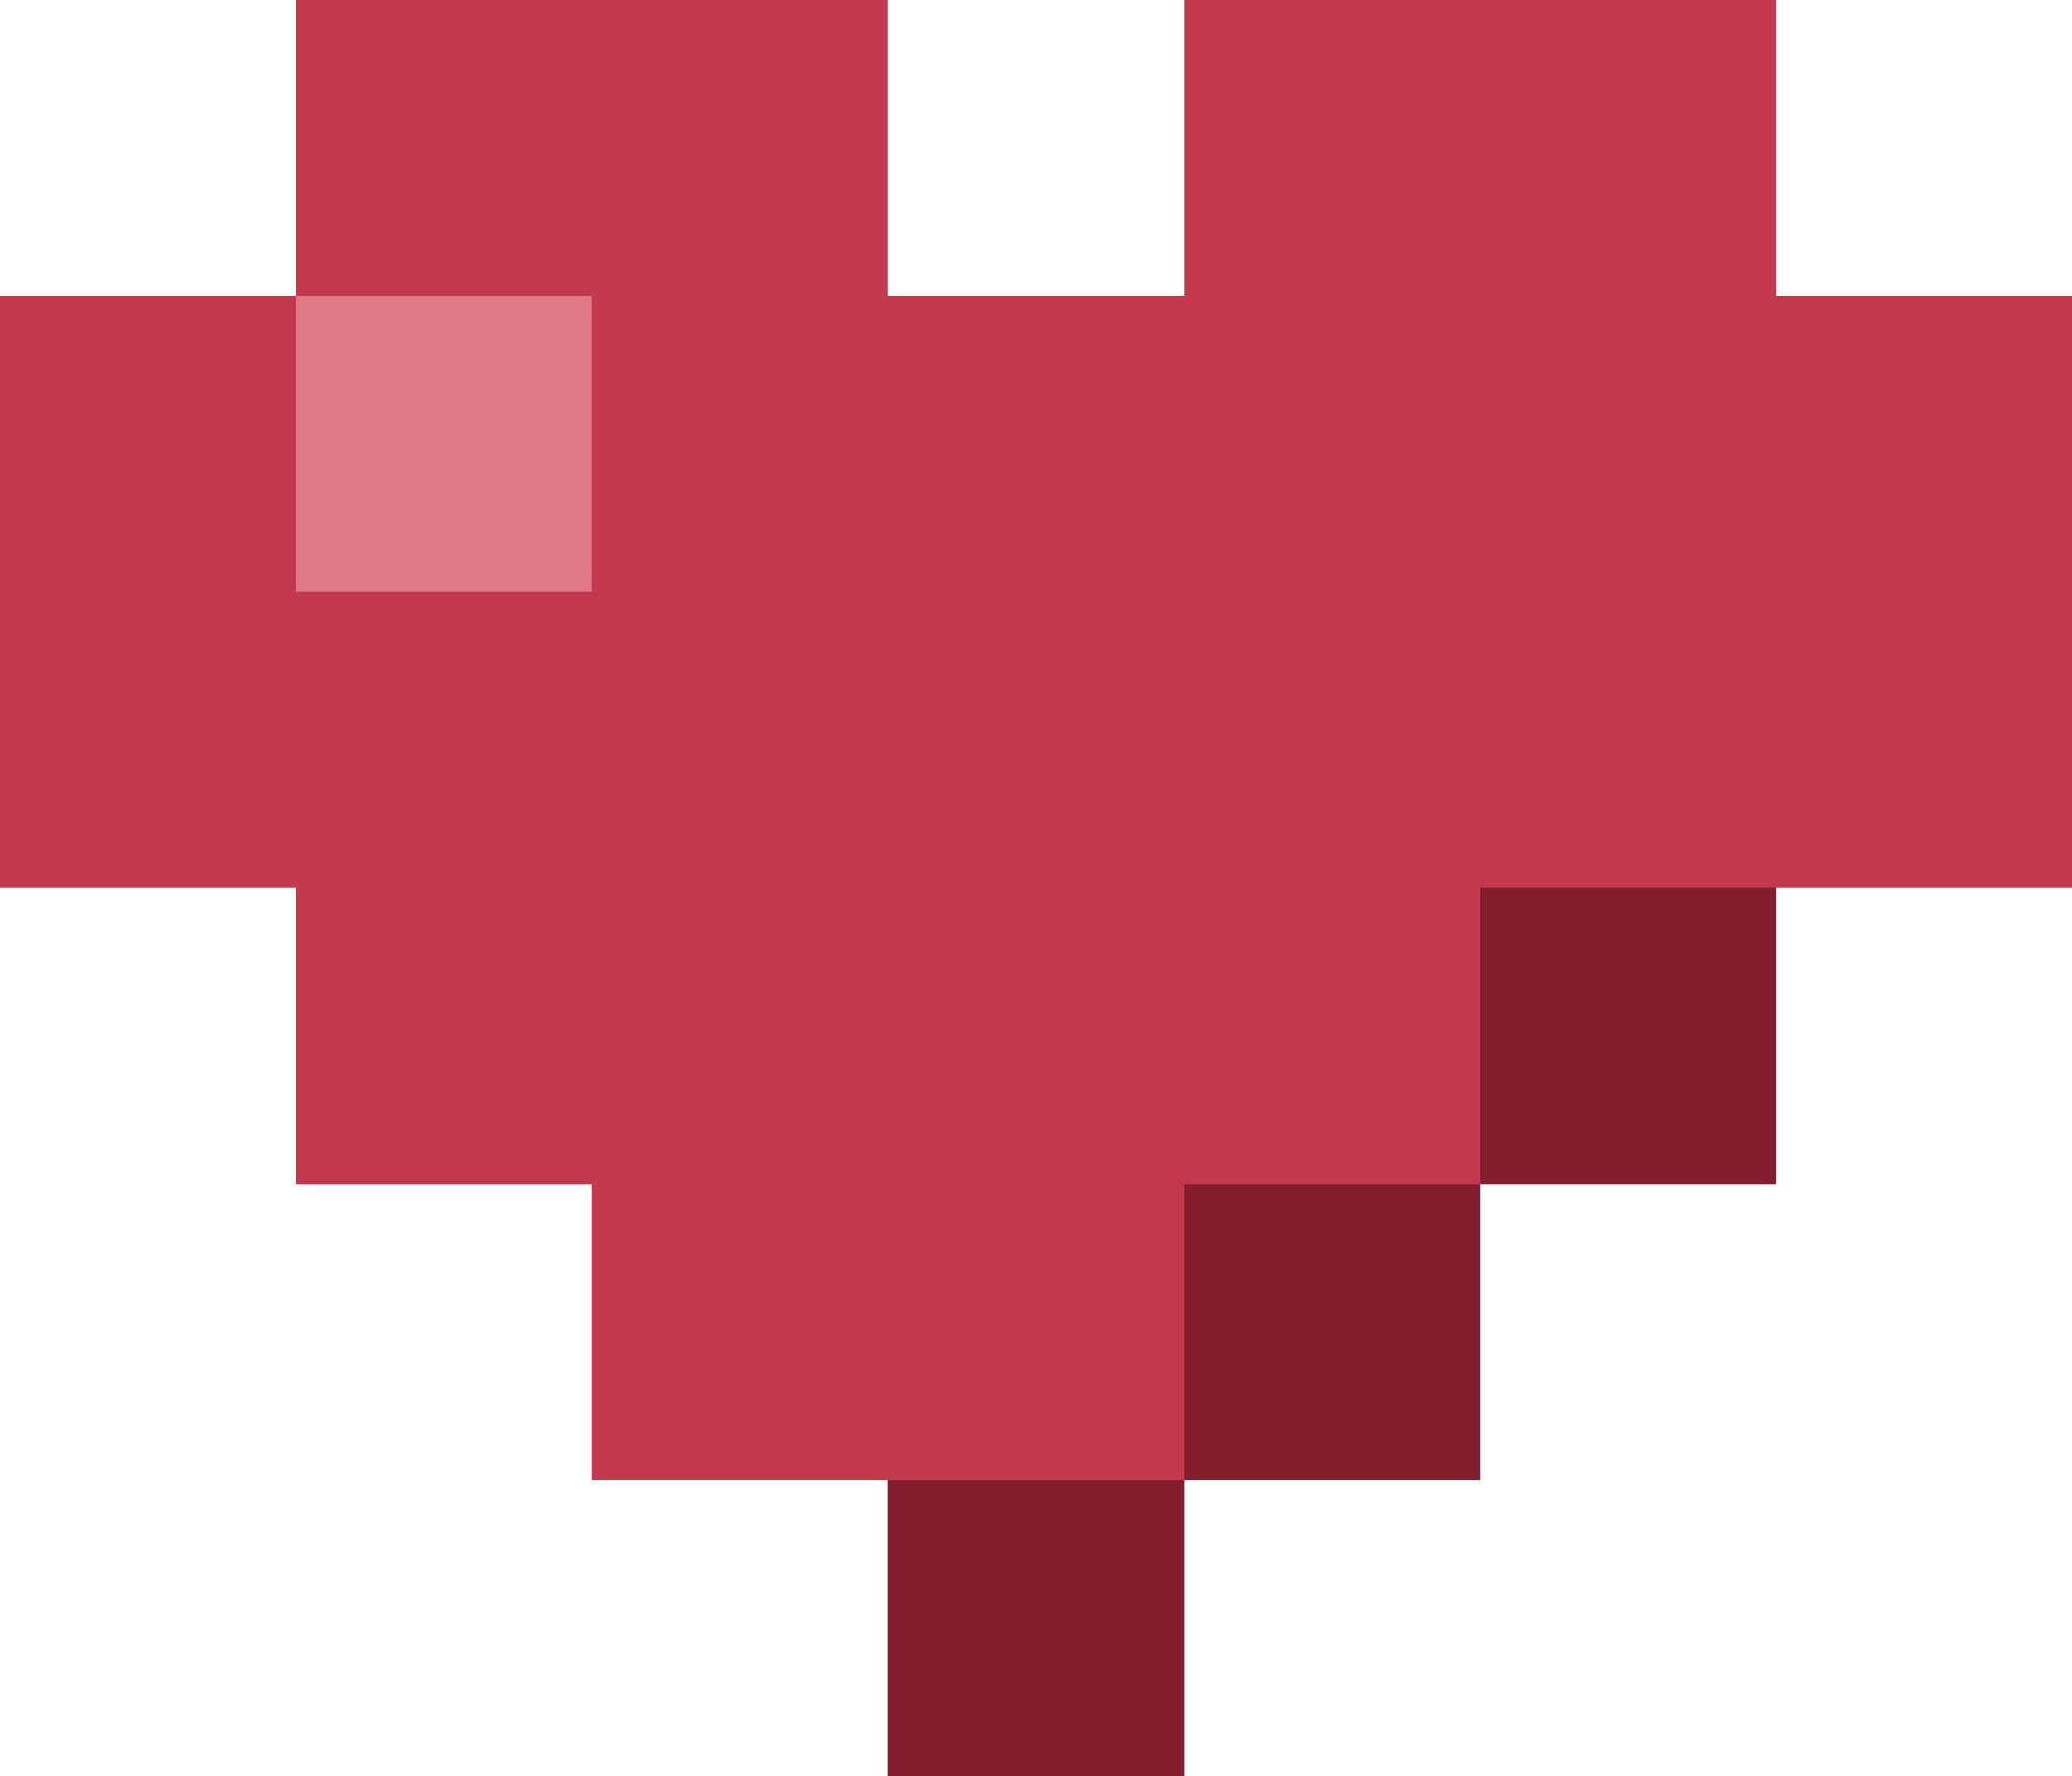
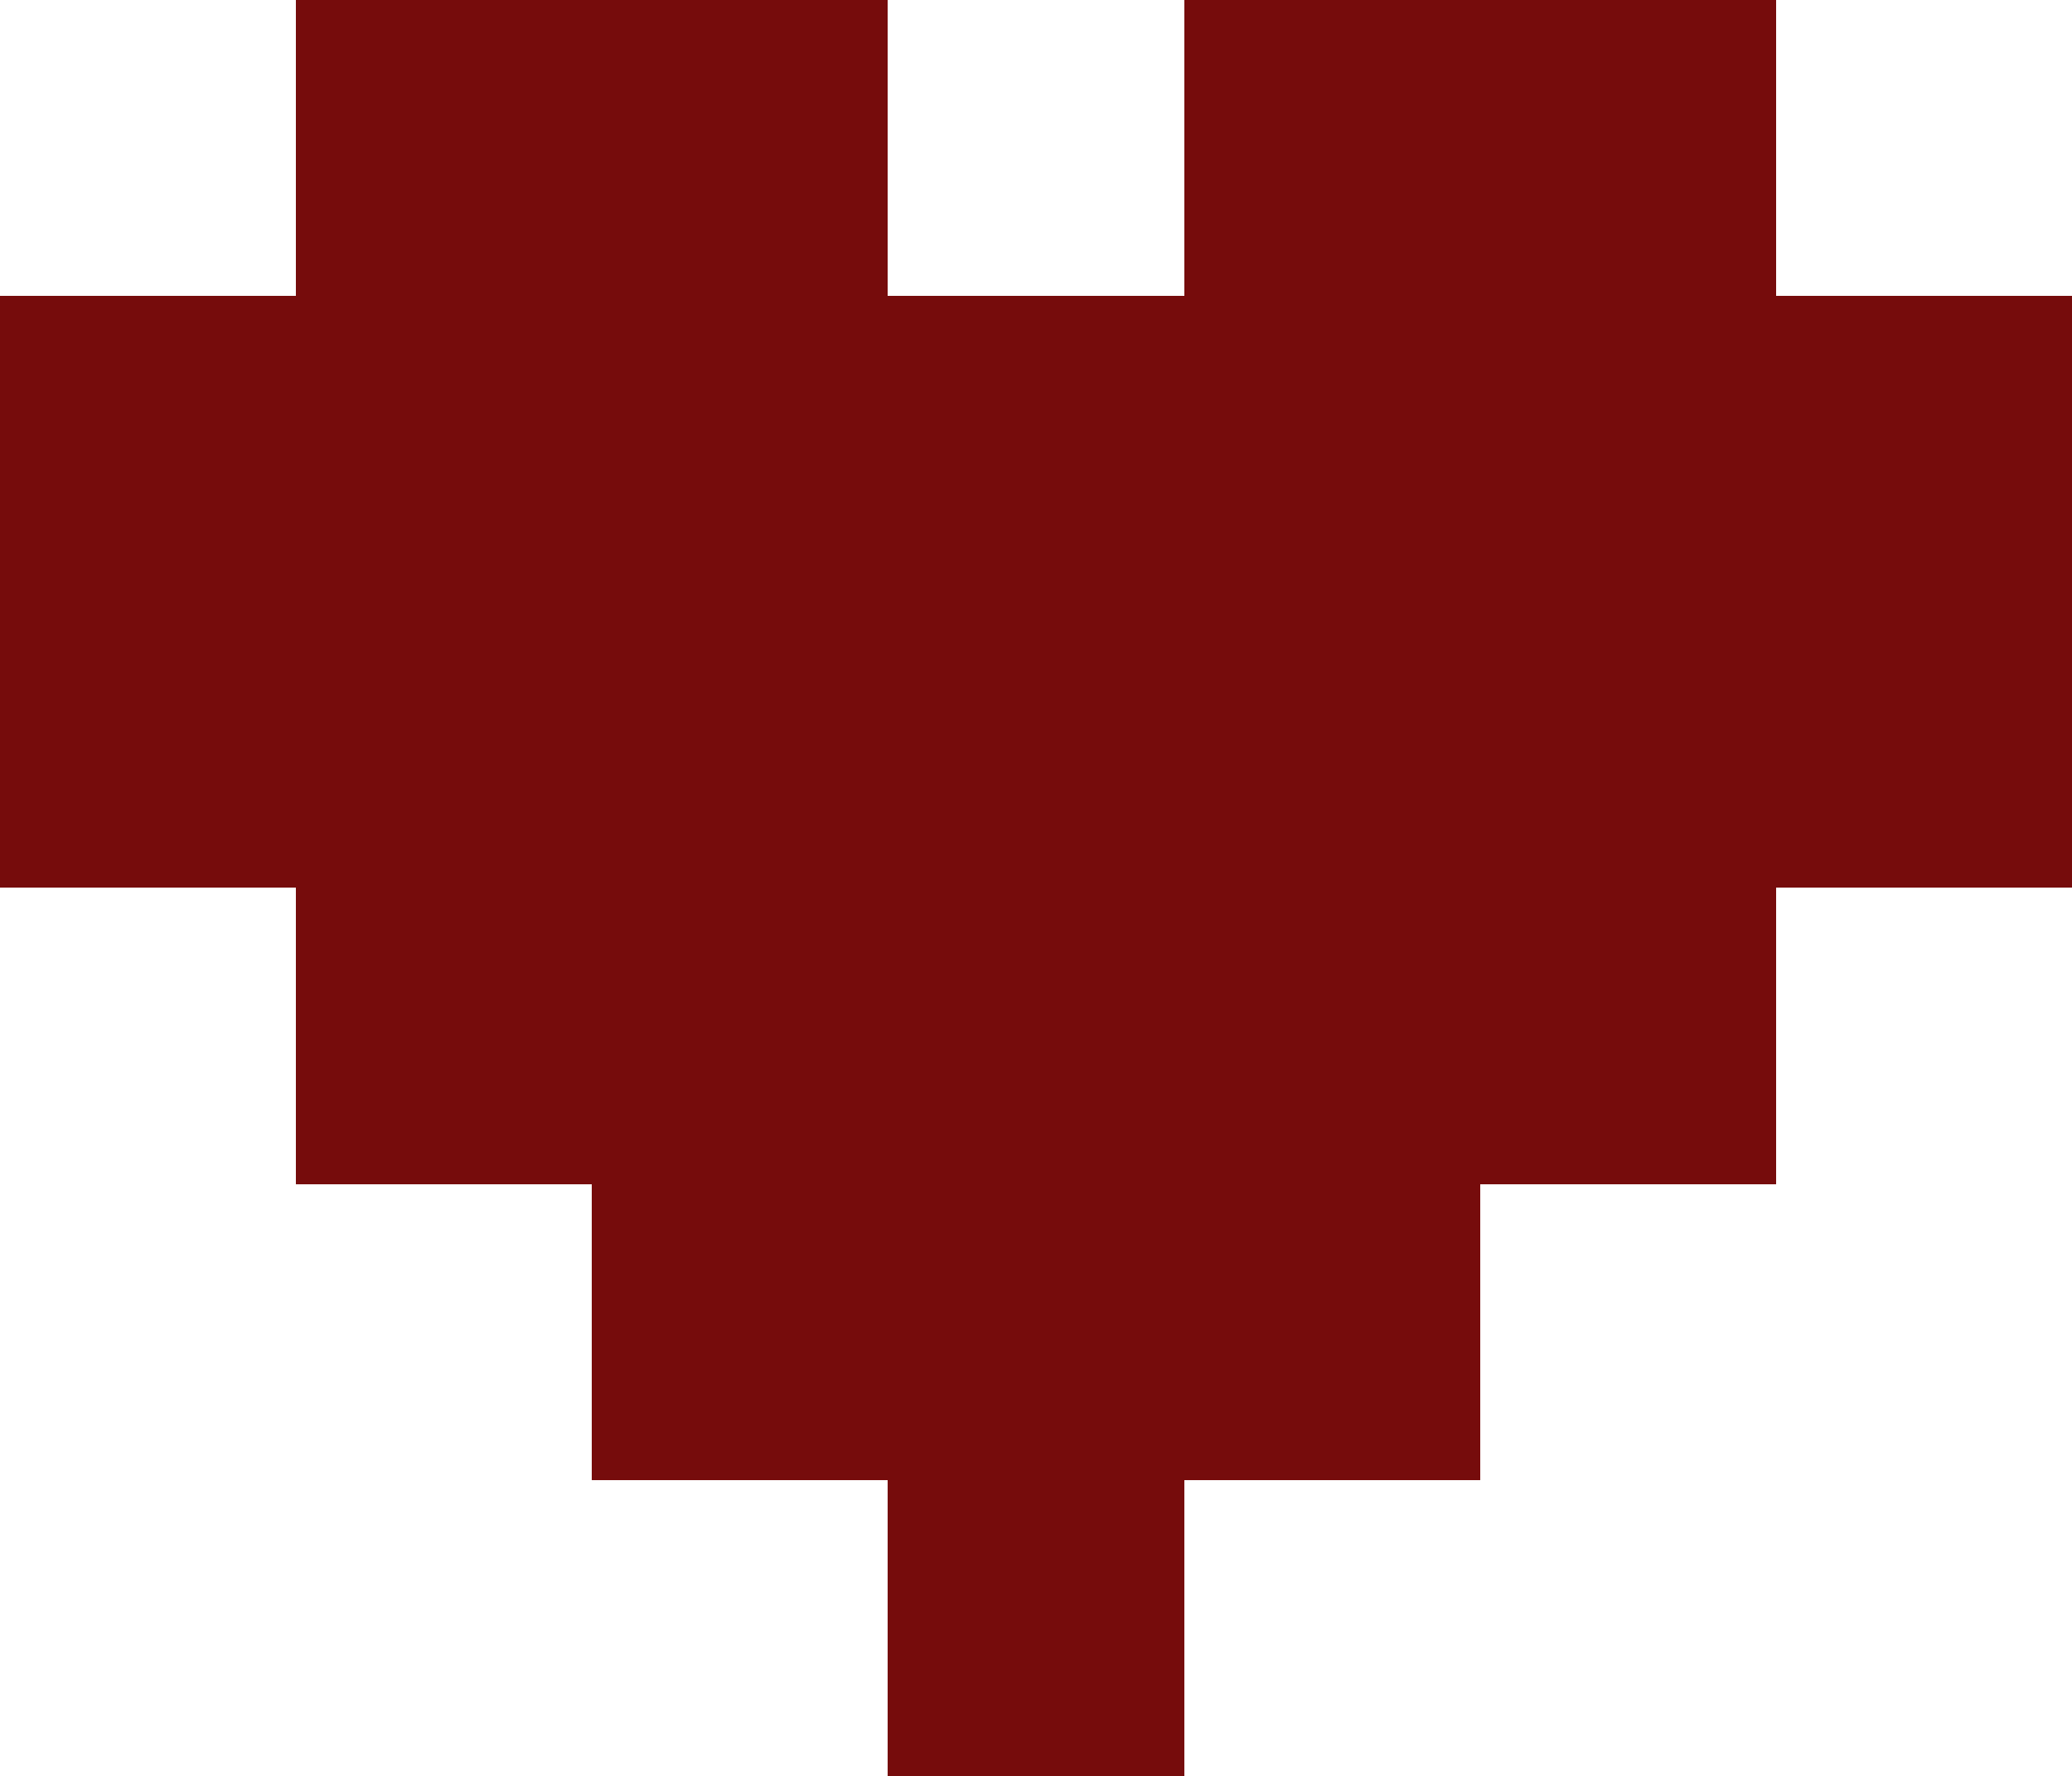
<svg xmlns="http://www.w3.org/2000/svg" width="21" height="18" viewBox="0 0 7 6" shape-rendering="crispEdges">
-   <g fill="#c4384e">
+   <g fill="#760c0c">
    <rect x="1" y="0" width="2" height="1" />
    <rect x="4" y="0" width="2" height="1" />
    <rect x="0" y="1" width="7" height="2" />
    <rect x="1" y="3" width="5" height="1" />
    <rect x="2" y="4" width="3" height="1" />
    <rect x="3" y="5" width="1" height="1" />
  </g>
-   <rect x="1" y="1" width="1" height="1" fill="#df7985" />
-   <path d="M5 3h1v1H5zM4 4h1v1H4zM3 5h1v1H3z" fill="#811d2d" />
+   <rect x="1" y="1" width="1" height="1" fill="#760c0c" />
+   <path d="M5 3h1v1H5zM4 4h1v1H4zM3 5h1v1H3z" fill="#760c0c" />
</svg>
